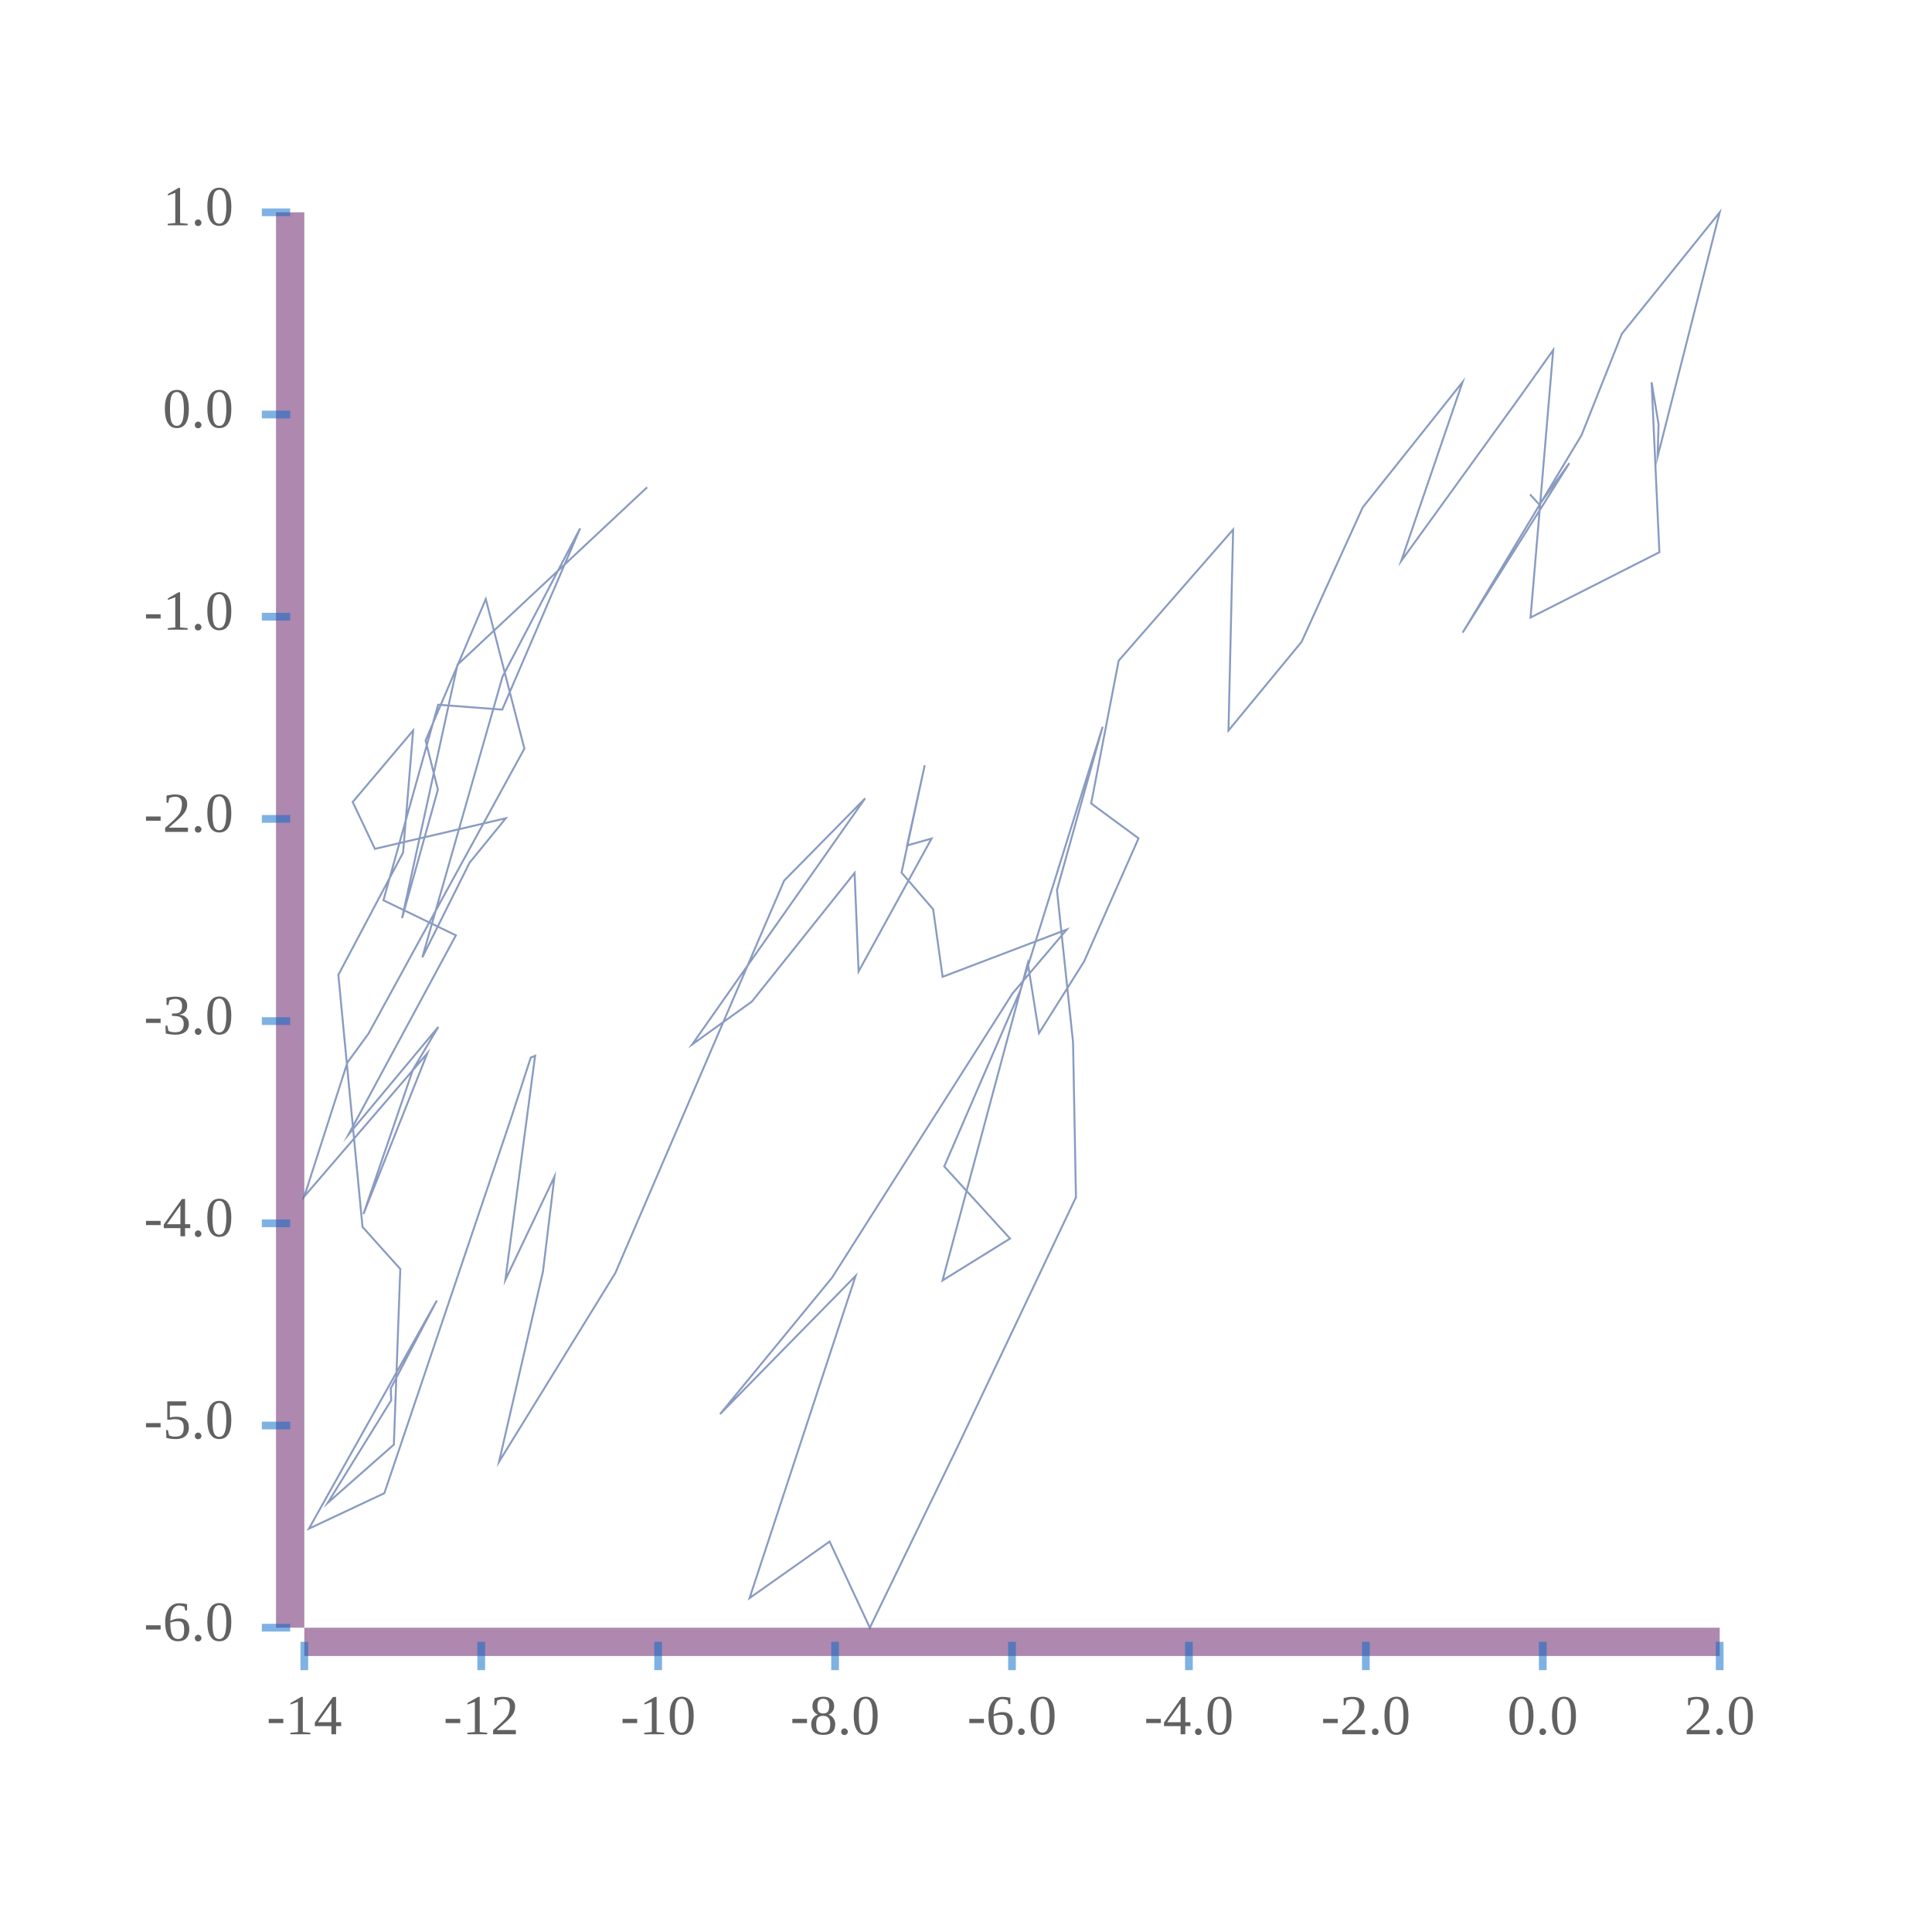
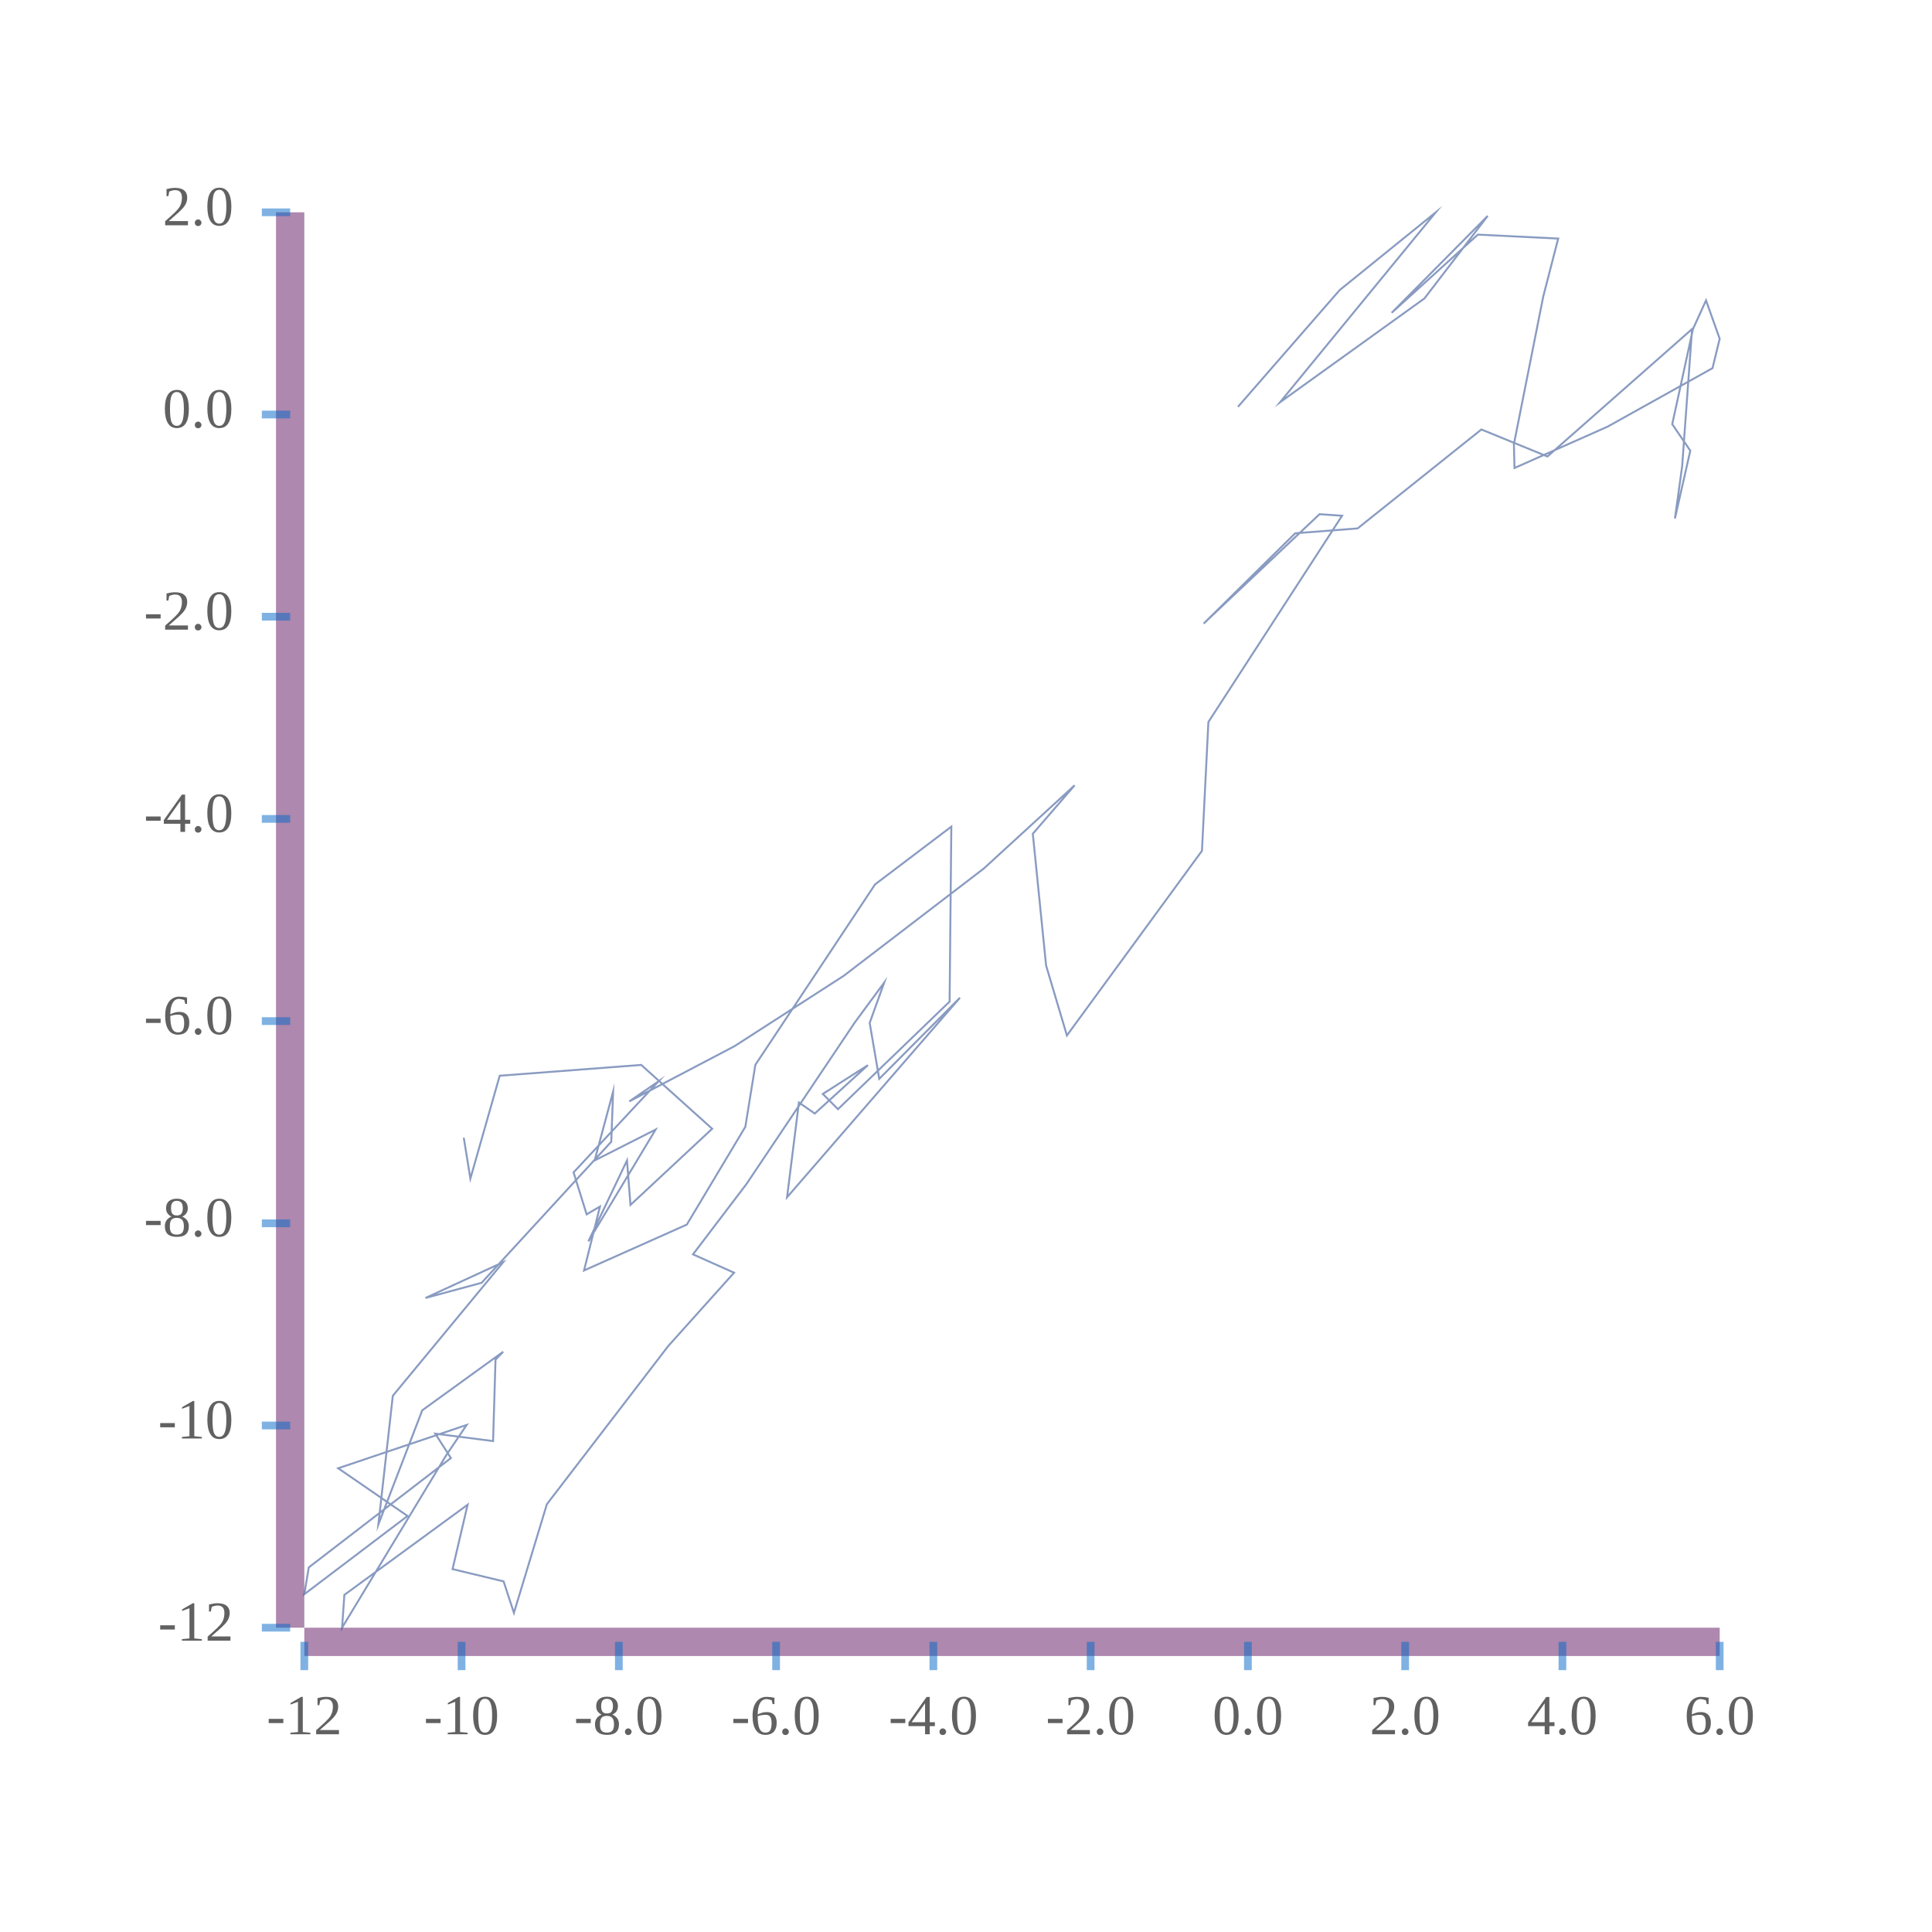
<svg xmlns="http://www.w3.org/2000/svg" height="200" stroke-opacity="1" viewBox="0 0 200 200" font-size="1" width="200" stroke="rgb(0,0,0)" version="1.1">
  <defs />
  <defs />
  <g stroke-linejoin="miter" stroke-opacity="0.0" fill-opacity="0.5" stroke="rgb(0,0,0)" stroke-width="0.0" fill="rgb(94,19,94)" stroke-linecap="butt" stroke-miterlimit="10.0">
    <path d="M 31.502,168.498 l -0,-146.52 h -2.93 l -0,146.52 Z" />
  </g>
  <defs />
  <g stroke-linejoin="miter" stroke-opacity="1.0" fill-opacity="0.7" font-size="5.861px" stroke="rgb(0,0,0)" stroke-width="0.8" fill="rgb(30,30,30)" stroke-linecap="butt" stroke-miterlimit="10.0">
-     <text dominant-baseline="middle" transform="matrix(1,0,0,1,24.1758,21.978)" stroke="none" text-anchor="end">1.0</text>
+     <text dominant-baseline="middle" transform="matrix(1,0,0,1,24.1758,21.978)" stroke="none" text-anchor="end">2.0</text>
  </g>
  <defs />
  <g stroke-linejoin="miter" stroke-opacity="0.5" fill-opacity="0.0" stroke="rgb(0,102,200)" stroke-width="0.8" fill="rgb(0,0,0)" stroke-linecap="butt" stroke-miterlimit="10.0">
    <path d="M 27.106,21.978 h 2.93 " />
  </g>
  <defs />
  <g stroke-linejoin="miter" stroke-opacity="1.0" fill-opacity="0.7" font-size="5.861px" stroke="rgb(0,0,0)" stroke-width="0.8" fill="rgb(30,30,30)" stroke-linecap="butt" stroke-miterlimit="10.0">
    <text dominant-baseline="middle" transform="matrix(1,0,0,1,24.1758,42.9095)" stroke="none" text-anchor="end">0.0</text>
  </g>
  <defs />
  <g stroke-linejoin="miter" stroke-opacity="0.5" fill-opacity="0.0" stroke="rgb(0,102,200)" stroke-width="0.8" fill="rgb(0,0,0)" stroke-linecap="butt" stroke-miterlimit="10.0">
    <path d="M 27.106,42.91 h 2.93 " />
  </g>
  <defs />
  <g stroke-linejoin="miter" stroke-opacity="1.0" fill-opacity="0.7" font-size="5.861px" stroke="rgb(0,0,0)" stroke-width="0.8" fill="rgb(30,30,30)" stroke-linecap="butt" stroke-miterlimit="10.0">
-     <text dominant-baseline="middle" transform="matrix(1,0,0,1,24.1758,63.8409)" stroke="none" text-anchor="end">-1.0</text>
+     <text dominant-baseline="middle" transform="matrix(1,0,0,1,24.1758,63.8409)" stroke="none" text-anchor="end">-2.0</text>
  </g>
  <defs />
  <g stroke-linejoin="miter" stroke-opacity="0.5" fill-opacity="0.0" stroke="rgb(0,102,200)" stroke-width="0.8" fill="rgb(0,0,0)" stroke-linecap="butt" stroke-miterlimit="10.0">
    <path d="M 27.106,63.841 h 2.93 " />
  </g>
  <defs />
  <g stroke-linejoin="miter" stroke-opacity="1.0" fill-opacity="0.7" font-size="5.861px" stroke="rgb(0,0,0)" stroke-width="0.8" fill="rgb(30,30,30)" stroke-linecap="butt" stroke-miterlimit="10.0">
-     <text dominant-baseline="middle" transform="matrix(1,0,0,1,24.1758,84.7724)" stroke="none" text-anchor="end">-2.0</text>
+     <text dominant-baseline="middle" transform="matrix(1,0,0,1,24.1758,84.7724)" stroke="none" text-anchor="end">-4.0</text>
  </g>
  <defs />
  <g stroke-linejoin="miter" stroke-opacity="0.5" fill-opacity="0.0" stroke="rgb(0,102,200)" stroke-width="0.8" fill="rgb(0,0,0)" stroke-linecap="butt" stroke-miterlimit="10.0">
    <path d="M 27.106,84.772 h 2.93 " />
  </g>
  <defs />
  <g stroke-linejoin="miter" stroke-opacity="1.0" fill-opacity="0.7" font-size="5.861px" stroke="rgb(0,0,0)" stroke-width="0.8" fill="rgb(30,30,30)" stroke-linecap="butt" stroke-miterlimit="10.0">
-     <text dominant-baseline="middle" transform="matrix(1,0,0,1,24.1758,105.7038)" stroke="none" text-anchor="end">-3.0</text>
+     <text dominant-baseline="middle" transform="matrix(1,0,0,1,24.1758,105.7038)" stroke="none" text-anchor="end">-6.0</text>
  </g>
  <defs />
  <g stroke-linejoin="miter" stroke-opacity="0.5" fill-opacity="0.0" stroke="rgb(0,102,200)" stroke-width="0.8" fill="rgb(0,0,0)" stroke-linecap="butt" stroke-miterlimit="10.0">
    <path d="M 27.106,105.704 h 2.93 " />
  </g>
  <defs />
  <g stroke-linejoin="miter" stroke-opacity="1.0" fill-opacity="0.7" font-size="5.861px" stroke="rgb(0,0,0)" stroke-width="0.8" fill="rgb(30,30,30)" stroke-linecap="butt" stroke-miterlimit="10.0">
-     <text dominant-baseline="middle" transform="matrix(1,0,0,1,24.1758,126.6353)" stroke="none" text-anchor="end">-4.0</text>
+     <text dominant-baseline="middle" transform="matrix(1,0,0,1,24.1758,126.6353)" stroke="none" text-anchor="end">-8.0</text>
  </g>
  <defs />
  <g stroke-linejoin="miter" stroke-opacity="0.5" fill-opacity="0.0" stroke="rgb(0,102,200)" stroke-width="0.8" fill="rgb(0,0,0)" stroke-linecap="butt" stroke-miterlimit="10.0">
    <path d="M 27.106,126.635 h 2.93 " />
  </g>
  <defs />
  <g stroke-linejoin="miter" stroke-opacity="1.0" fill-opacity="0.7" font-size="5.861px" stroke="rgb(0,0,0)" stroke-width="0.8" fill="rgb(30,30,30)" stroke-linecap="butt" stroke-miterlimit="10.0">
-     <text dominant-baseline="middle" transform="matrix(1,0,0,1,24.1758,147.5667)" stroke="none" text-anchor="end">-5.0</text>
+     <text dominant-baseline="middle" transform="matrix(1,0,0,1,24.1758,147.5667)" stroke="none" text-anchor="end">-10</text>
  </g>
  <defs />
  <g stroke-linejoin="miter" stroke-opacity="0.5" fill-opacity="0.0" stroke="rgb(0,102,200)" stroke-width="0.8" fill="rgb(0,0,0)" stroke-linecap="butt" stroke-miterlimit="10.0">
    <path d="M 27.106,147.567 h 2.93 " />
  </g>
  <defs />
  <g stroke-linejoin="miter" stroke-opacity="1.0" fill-opacity="0.7" font-size="5.861px" stroke="rgb(0,0,0)" stroke-width="0.8" fill="rgb(30,30,30)" stroke-linecap="butt" stroke-miterlimit="10.0">
-     <text dominant-baseline="middle" transform="matrix(1,0,0,1,24.1758,168.4982)" stroke="none" text-anchor="end">-6.0</text>
+     <text dominant-baseline="middle" transform="matrix(1,0,0,1,24.1758,168.4982)" stroke="none" text-anchor="end">-12</text>
  </g>
  <defs />
  <g stroke-linejoin="miter" stroke-opacity="0.5" fill-opacity="0.0" stroke="rgb(0,102,200)" stroke-width="0.8" fill="rgb(0,0,0)" stroke-linecap="butt" stroke-miterlimit="10.0">
    <path d="M 27.106,168.498 h 2.93 " />
  </g>
  <defs />
  <g stroke-linejoin="miter" stroke-opacity="0.0" fill-opacity="0.5" stroke="rgb(0,0,0)" stroke-width="0.0" fill="rgb(94,19,94)" stroke-linecap="butt" stroke-miterlimit="10.0">
    <path d="M 178.022,171.429 l -0,-2.93 h -146.52 l -0,2.93 Z" />
  </g>
  <defs />
  <g stroke-linejoin="miter" stroke-opacity="1.0" fill-opacity="0.7" font-size="5.861px" stroke="rgb(0,0,0)" stroke-width="0.8" fill="rgb(30,30,30)" stroke-linecap="butt" stroke-miterlimit="10.0">
-     <text dominant-baseline="text-before-edge" transform="matrix(1,0,0,1,178.022,175.8242)" stroke="none" text-anchor="middle">2.0</text>
+     <text dominant-baseline="text-before-edge" transform="matrix(1,0,0,1,178.022,175.8242)" stroke="none" text-anchor="middle">6.0</text>
  </g>
  <defs />
  <g stroke-linejoin="miter" stroke-opacity="0.5" fill-opacity="0.0" stroke="rgb(0,102,200)" stroke-width="0.8" fill="rgb(0,0,0)" stroke-linecap="butt" stroke-miterlimit="10.0">
    <path d="M 178.022,169.963 v 2.93 " />
  </g>
  <defs />
  <g stroke-linejoin="miter" stroke-opacity="1.0" fill-opacity="0.7" font-size="5.861px" stroke="rgb(0,0,0)" stroke-width="0.8" fill="rgb(30,30,30)" stroke-linecap="butt" stroke-miterlimit="10.0">
-     <text dominant-baseline="text-before-edge" transform="matrix(1,0,0,1,159.707,175.8242)" stroke="none" text-anchor="middle">0.0</text>
+     <text dominant-baseline="text-before-edge" transform="matrix(1,0,0,1,161.742,175.8242)" stroke="none" text-anchor="middle">4.0</text>
  </g>
  <defs />
  <g stroke-linejoin="miter" stroke-opacity="0.5" fill-opacity="0.0" stroke="rgb(0,102,200)" stroke-width="0.8" fill="rgb(0,0,0)" stroke-linecap="butt" stroke-miterlimit="10.0">
-     <path d="M 159.707,169.963 v 2.93 " />
+     <path d="M 161.742,169.963 v 2.93 " />
  </g>
  <defs />
  <g stroke-linejoin="miter" stroke-opacity="1.0" fill-opacity="0.7" font-size="5.861px" stroke="rgb(0,0,0)" stroke-width="0.8" fill="rgb(30,30,30)" stroke-linecap="butt" stroke-miterlimit="10.0">
-     <text dominant-baseline="text-before-edge" transform="matrix(1,0,0,1,141.3919,175.8242)" stroke="none" text-anchor="middle">-2.0</text>
+     <text dominant-baseline="text-before-edge" transform="matrix(1,0,0,1,145.4619,175.8242)" stroke="none" text-anchor="middle">2.0</text>
  </g>
  <defs />
  <g stroke-linejoin="miter" stroke-opacity="0.5" fill-opacity="0.0" stroke="rgb(0,102,200)" stroke-width="0.8" fill="rgb(0,0,0)" stroke-linecap="butt" stroke-miterlimit="10.0">
-     <path d="M 141.392,169.963 v 2.93 " />
+     <path d="M 145.462,169.963 v 2.93 " />
  </g>
  <defs />
  <g stroke-linejoin="miter" stroke-opacity="1.0" fill-opacity="0.7" font-size="5.861px" stroke="rgb(0,0,0)" stroke-width="0.8" fill="rgb(30,30,30)" stroke-linecap="butt" stroke-miterlimit="10.0">
-     <text dominant-baseline="text-before-edge" transform="matrix(1,0,0,1,123.0769,175.8242)" stroke="none" text-anchor="middle">-4.0</text>
+     <text dominant-baseline="text-before-edge" transform="matrix(1,0,0,1,129.1819,175.8242)" stroke="none" text-anchor="middle">0.0</text>
  </g>
  <defs />
  <g stroke-linejoin="miter" stroke-opacity="0.5" fill-opacity="0.0" stroke="rgb(0,102,200)" stroke-width="0.8" fill="rgb(0,0,0)" stroke-linecap="butt" stroke-miterlimit="10.0">
-     <path d="M 123.077,169.963 v 2.93 " />
+     <path d="M 129.182,169.963 v 2.93 " />
  </g>
  <defs />
  <g stroke-linejoin="miter" stroke-opacity="1.0" fill-opacity="0.7" font-size="5.861px" stroke="rgb(0,0,0)" stroke-width="0.8" fill="rgb(30,30,30)" stroke-linecap="butt" stroke-miterlimit="10.0">
-     <text dominant-baseline="text-before-edge" transform="matrix(1,0,0,1,104.7619,175.8242)" stroke="none" text-anchor="middle">-6.0</text>
+     <text dominant-baseline="text-before-edge" transform="matrix(1,0,0,1,112.9019,175.8242)" stroke="none" text-anchor="middle">-2.0</text>
  </g>
  <defs />
  <g stroke-linejoin="miter" stroke-opacity="0.5" fill-opacity="0.0" stroke="rgb(0,102,200)" stroke-width="0.8" fill="rgb(0,0,0)" stroke-linecap="butt" stroke-miterlimit="10.0">
-     <path d="M 104.762,169.963 v 2.93 " />
+     <path d="M 112.902,169.963 v 2.93 " />
  </g>
  <defs />
  <g stroke-linejoin="miter" stroke-opacity="1.0" fill-opacity="0.7" font-size="5.861px" stroke="rgb(0,0,0)" stroke-width="0.8" fill="rgb(30,30,30)" stroke-linecap="butt" stroke-miterlimit="10.0">
-     <text dominant-baseline="text-before-edge" transform="matrix(1,0,0,1,86.4469,175.8242)" stroke="none" text-anchor="middle">-8.0</text>
+     <text dominant-baseline="text-before-edge" transform="matrix(1,0,0,1,96.6219,175.8242)" stroke="none" text-anchor="middle">-4.0</text>
  </g>
  <defs />
  <g stroke-linejoin="miter" stroke-opacity="0.5" fill-opacity="0.0" stroke="rgb(0,102,200)" stroke-width="0.8" fill="rgb(0,0,0)" stroke-linecap="butt" stroke-miterlimit="10.0">
-     <path d="M 86.447,169.963 v 2.93 " />
+     <path d="M 96.622,169.963 v 2.93 " />
  </g>
  <defs />
  <g stroke-linejoin="miter" stroke-opacity="1.0" fill-opacity="0.7" font-size="5.861px" stroke="rgb(0,0,0)" stroke-width="0.8" fill="rgb(30,30,30)" stroke-linecap="butt" stroke-miterlimit="10.0">
-     <text dominant-baseline="text-before-edge" transform="matrix(1,0,0,1,68.1319,175.8242)" stroke="none" text-anchor="middle">-10</text>
+     <text dominant-baseline="text-before-edge" transform="matrix(1,0,0,1,80.3419,175.8242)" stroke="none" text-anchor="middle">-6.0</text>
  </g>
  <defs />
  <g stroke-linejoin="miter" stroke-opacity="0.5" fill-opacity="0.0" stroke="rgb(0,102,200)" stroke-width="0.8" fill="rgb(0,0,0)" stroke-linecap="butt" stroke-miterlimit="10.0">
-     <path d="M 68.132,169.963 v 2.93 " />
+     <path d="M 80.342,169.963 v 2.93 " />
  </g>
  <defs />
  <g stroke-linejoin="miter" stroke-opacity="1.0" fill-opacity="0.7" font-size="5.861px" stroke="rgb(0,0,0)" stroke-width="0.8" fill="rgb(30,30,30)" stroke-linecap="butt" stroke-miterlimit="10.0">
-     <text dominant-baseline="text-before-edge" transform="matrix(1,0,0,1,49.8168,175.8242)" stroke="none" text-anchor="middle">-12</text>
+     <text dominant-baseline="text-before-edge" transform="matrix(1,0,0,1,64.0619,175.8242)" stroke="none" text-anchor="middle">-8.0</text>
  </g>
  <defs />
  <g stroke-linejoin="miter" stroke-opacity="0.5" fill-opacity="0.0" stroke="rgb(0,102,200)" stroke-width="0.8" fill="rgb(0,0,0)" stroke-linecap="butt" stroke-miterlimit="10.0">
-     <path d="M 49.817,169.963 v 2.93 " />
+     <path d="M 64.062,169.963 v 2.93 " />
  </g>
  <defs />
  <g stroke-linejoin="miter" stroke-opacity="1.0" fill-opacity="0.7" font-size="5.861px" stroke="rgb(0,0,0)" stroke-width="0.8" fill="rgb(30,30,30)" stroke-linecap="butt" stroke-miterlimit="10.0">
-     <text dominant-baseline="text-before-edge" transform="matrix(1,0,0,1,31.5018,175.8242)" stroke="none" text-anchor="middle">-14</text>
+     <text dominant-baseline="text-before-edge" transform="matrix(1,0,0,1,47.7818,175.8242)" stroke="none" text-anchor="middle">-10</text>
+   </g>
+   <defs />
+   <g stroke-linejoin="miter" stroke-opacity="0.5" fill-opacity="0.0" stroke="rgb(0,102,200)" stroke-width="0.8" fill="rgb(0,0,0)" stroke-linecap="butt" stroke-miterlimit="10.0">
+     <path d="M 47.782,169.963 v 2.93 " />
+   </g>
+   <defs />
+   <g stroke-linejoin="miter" stroke-opacity="1.0" fill-opacity="0.7" font-size="5.861px" stroke="rgb(0,0,0)" stroke-width="0.8" fill="rgb(30,30,30)" stroke-linecap="butt" stroke-miterlimit="10.0">
+     <text dominant-baseline="text-before-edge" transform="matrix(1,0,0,1,31.5018,175.8242)" stroke="none" text-anchor="middle">-12</text>
  </g>
  <defs />
  <g stroke-linejoin="miter" stroke-opacity="0.5" fill-opacity="0.0" stroke="rgb(0,102,200)" stroke-width="0.8" fill="rgb(0,0,0)" stroke-linecap="butt" stroke-miterlimit="10.0">
    <path d="M 31.502,169.963 v 2.93 " />
  </g>
  <defs />
  <g stroke-linejoin="miter" stroke-opacity="0.6" fill-opacity="0.0" stroke="rgb(59,89,152)" stroke-width="0.2" fill="rgb(0,0,0)" stroke-linecap="butt" stroke-miterlimit="10.0">
-     <path d="M 158.387,51.185 l 0.973,1.053 l 3.099,-4.297 l -11.045,17.547 l 12.306,-20.44 l 4.172,-10.492 l 10.13,-12.577 l -6.428,25.3 l 0.1,-3.361 l -0.721,-4.35 l 0.805,17.598 l -13.336,6.761 l 2.345,-27.692 l -3.306,4.656 l -12.426,17.179 l 6.349,-18.519 l -10.339,12.978 l -6.326,13.916 l -7.567,9.178 l 0.48,-20.801 l -11.847,13.57 l -2.85,14.78 l 4.907,3.611 l -5.645,12.764 l -4.66,7.408 l -1.158,-7.256 l -8.83,32.854 l 6.991,-4.337 l -6.812,-7.465 l 7.875,-18.227 l 8.523,-27.292 l -4.729,16.903 l 1.664,15.75 l 0.301,16.057 l -12.227,25.769 l -9.109,18.79 l -4.166,-8.919 l -8.285,5.85 l 10.98,-33.356 l -14.035,14.308 l 11.593,-14.122 l 18.684,-29.424 l 5.614,-6.611 l -12.851,4.892 l -0.979,-6.988 l -3.275,-3.795 l 2.403,-11.121 l -1.824,8.307 l 2.525,-0.712 l -7.548,13.755 l -0.416,-10.195 l -10.634,13.314 l -6.179,4.435 l 17.903,-25.469 l -8.382,8.511 l -17.476,40.623 l -12.036,19.54 l 4.549,-19.709 l 1.184,-9.803 l -5.078,10.672 l 3.077,-23.19 l -0.45,0.188 l -2.085,6.419 l -13.071,38.675 l -7.811,3.674 l 13.242,-23.621 l -4.767,9.091 l 0.042,1.244 l -6.569,10.615 l 6.847,-6.035 l 0.666,-18.175 l -3.912,-4.362 l -2.501,-26.087 l 6.703,-12.662 l 1.039,-12.632 l -6.255,7.396 l 2.297,4.852 l 13.549,-3.166 l -3.749,4.6 l -4.89,9.8 l 8.299,-29.05 l 8.04,-15.37 l -8.067,18.771 l -6.638,-0.508 l -5.661,20.247 l 7.501,3.627 l -11.114,20.616 l 9.297,-11.137 l -2.625,4.416 l -5.128,14.96 l 6.617,-16.643 l -12.74,14.817 l 4.461,-13.856 l 2.18,-2.99 l 16.143,-29.512 l -3.996,-15.48 l -6.233,14.641 l 1.276,5.079 l -3.709,13.308 l 5.737,-26.231 l 19.633,-18.37 " />
+     <path d="M 128.153,42.114 l 10.527,-12.083 l 9.949,-8.053 l -16.118,19.661 l 14.947,-10.746 l 6.548,-8.541 l -9.941,10.03 l 8.923,-8.095 l 8.316,0.409 l -1.544,5.985 l -3.041,15.29 l 0.061,2.476 l 9.63,-4.277 l 10.87,-6.058 l 0.742,-3.044 l -1.415,-3.974 l -1.347,2.955 l -2.151,9.86 l 1.87,2.748 l -1.591,7.02 l 0.746,-5.394 l 1.03,-14.221 l -14.972,13.194 l -6.838,-2.797 l -12.817,10.244 l -6.456,0.501 l -9.482,9.351 l 12,-11.326 l 2.333,0.159 l -13.839,21.351 l -0.667,13.339 l -13.98,19.112 l -2.155,-7.24 l -1.375,-13.638 l 4.332,-5.02 l -9.408,8.62 l -14.503,11.108 l -11.302,7.28 l -10.891,5.716 l 3.019,-2.071 l -8.787,9.421 l 1.353,4.341 l 1.377,-0.801 l -1.646,6.612 l 10.638,-4.747 l 6.059,-10.123 l 1.038,-6.416 l 12.393,-18.683 l 7.893,-5.976 l -0.178,18.112 l -11.553,11.134 l -1.575,-1.573 l 4.67,-2.98 l -5.501,5.007 l -1.641,-1.145 l -1.227,9.812 l 17.898,-20.656 l -8.355,8.398 l -0.99,-5.795 l 1.505,-4.172 l -3.065,4.157 l -11.192,16.694 l -5.538,7.286 l 4.251,1.896 l -6.811,7.589 l -12.564,16.374 l -3.414,11.253 l -1.069,-3.26 l -5.284,-1.27 l 1.559,-6.663 l -12.757,9.329 l -0.239,3.397 l 10.797,-17.877 l 2.1,-3.109 l -13.298,4.483 l 7.18,4.939 l -10.685,8.1 l 0.46,-2.778 l 14.711,-11.316 l -1.617,-2.528 l 5.985,0.769 l 0.252,-8.432 l 0.795,-0.816 l -8.38,6.062 l -4.542,11.817 l 1.496,-13.32 l 11.427,-13.832 l -8.049,3.708 l 5.813,-1.573 l 13.421,-14.602 l 0.192,-5.189 l -1.913,7.129 l 6.314,-3.2 l -6.96,11.574 l 3.995,-8.372 l 0.363,4.598 l 8.455,-7.883 l -7.343,-6.608 l -14.651,1.12 l -3.035,10.646 l -0.685,-4.23 " />
  </g>
</svg>
